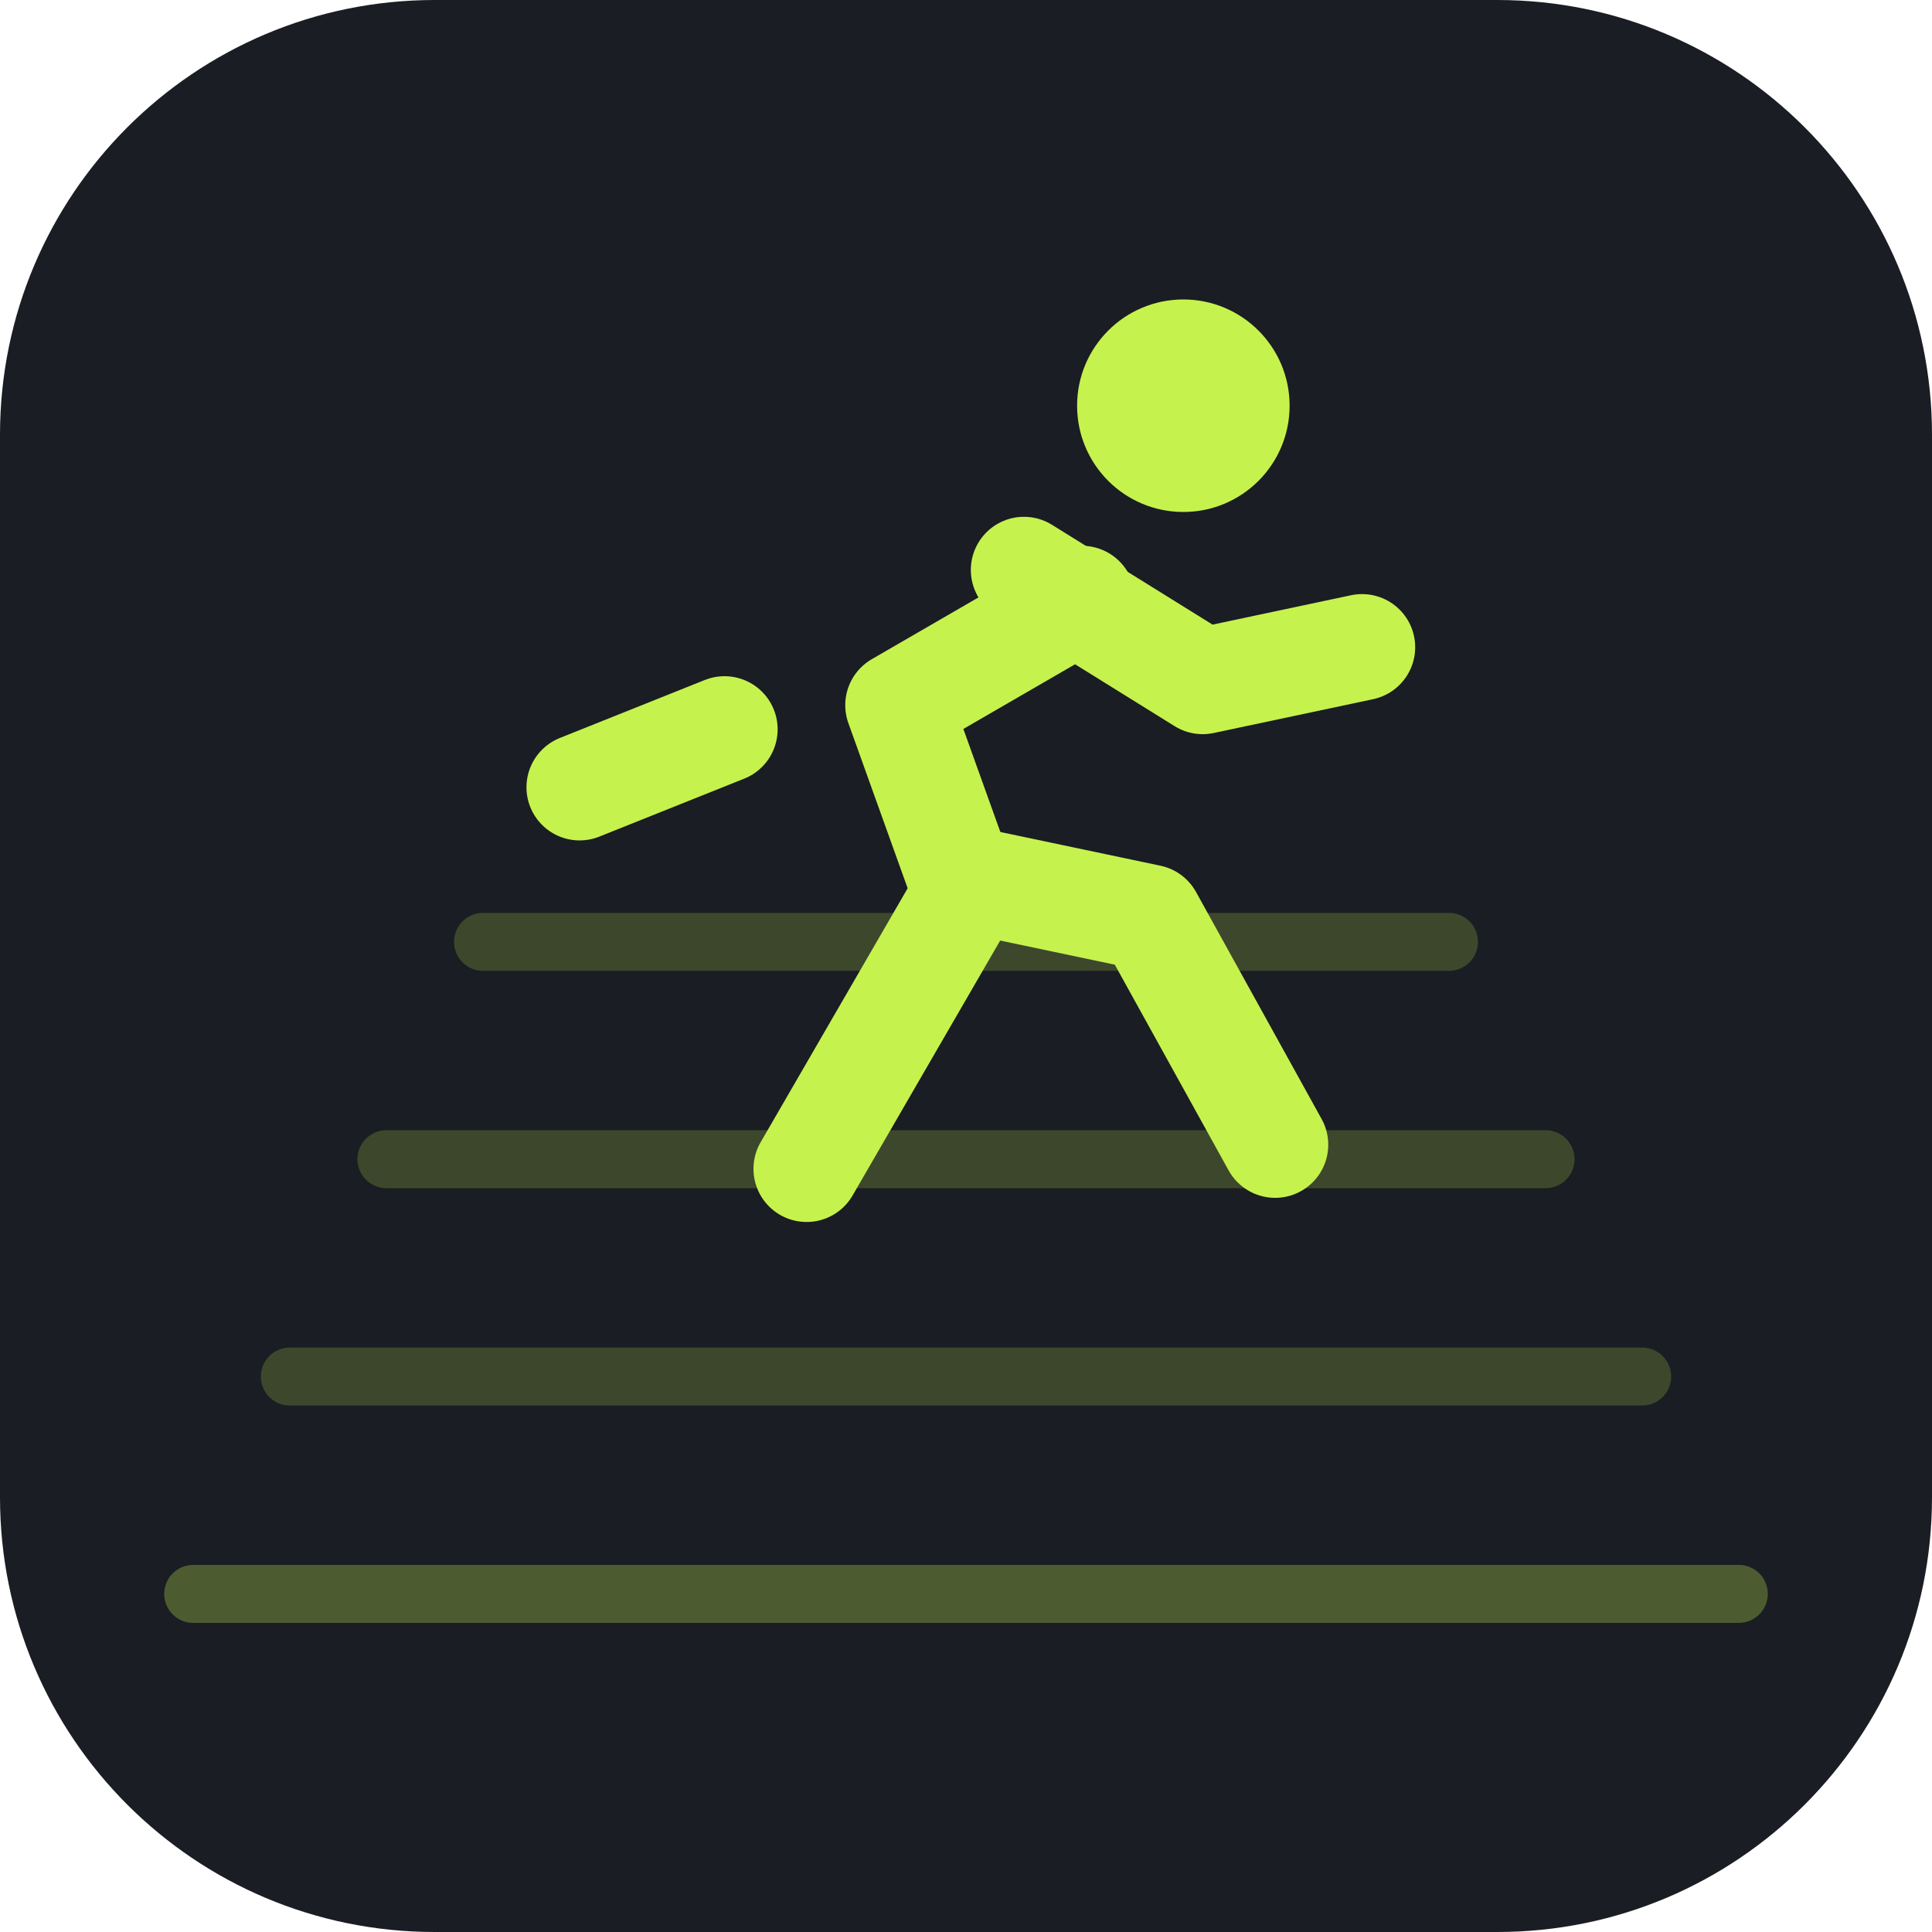
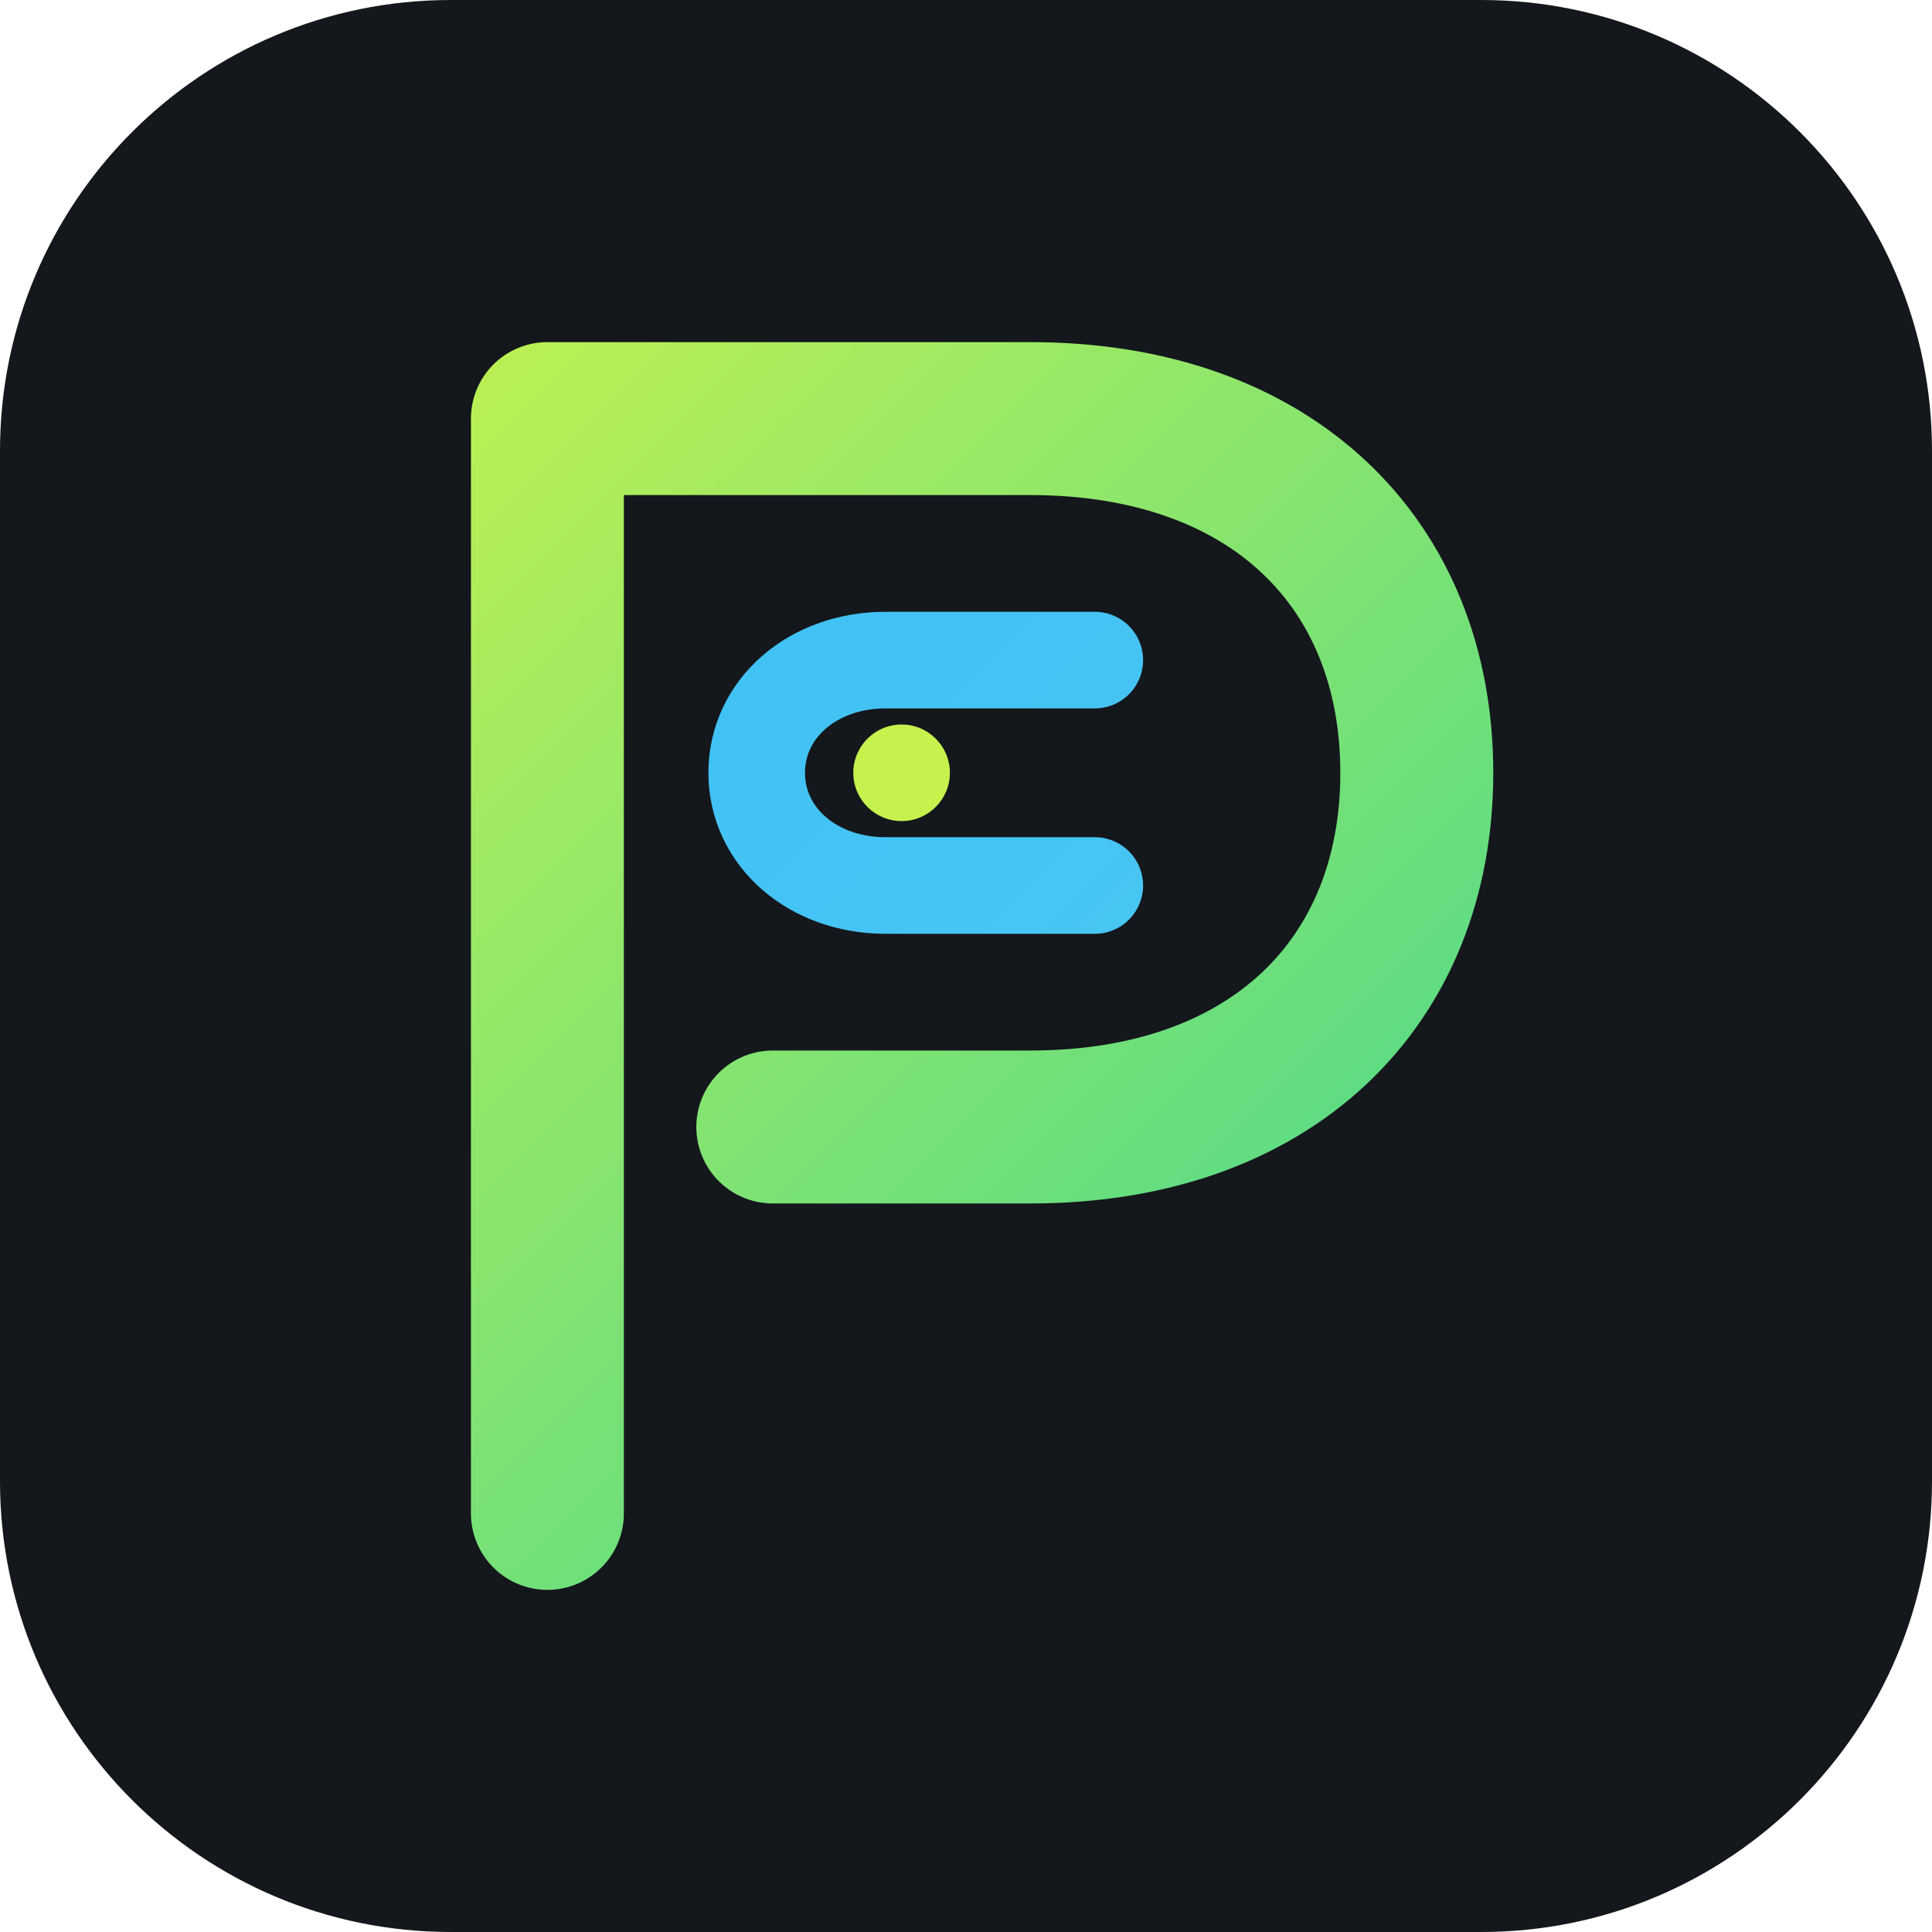
- <svg xmlns="http://www.w3.org/2000/svg" viewBox="0 0 40 40" fill="none">
-   <rect width="40" height="40" rx="9" fill="#1a1d23" />
-   <path d="M4 33h32" stroke="#c6f24e" stroke-width="1.2" opacity="0.3" stroke-linecap="round" />
-   <path d="M6 28.5h28M8 24h24M10 19.5h20" stroke="#c6f24e" stroke-width="1.2" opacity="0.2" stroke-linecap="round" />
-   <g stroke="#c6f24e" stroke-width="2.2" stroke-linecap="round" stroke-linejoin="round">
-     <circle cx="24.5" cy="8.4" r="2.2" fill="#c6f24e" stroke="none" />
-     <path d="M22.4 12.4 18.6 14.6l1.4 3.9-3.3 5.7" />
-     <path d="m20 18.2 3.8.8 2.6 4.7" />
-     <path d="m21.2 11.8 3.7 2.3 3.3-.7" />
-     <path d="M15 15.1 12 16.3" />
-   </g>
+ <svg xmlns="http://www.w3.org/2000/svg" viewBox="0 0 120 120" fill="none">
+   <rect width="120" height="120" rx="28" fill="#14171c" />
+   <defs>
+     <linearGradient id="volt_pc" x1="20" y1="20" x2="100" y2="100" gradientUnits="userSpaceOnUse">
+       <stop offset="0%" stop-color="#c6f24e" />
+       <stop offset="100%" stop-color="#34d399" />
+     </linearGradient>
+     <linearGradient id="cyan_pc" x1="20" y1="20" x2="80" y2="80" gradientUnits="userSpaceOnUse">
+       <stop offset="0%" stop-color="#38bdf8" />
+       <stop offset="100%" stop-color="#4ec9f0" />
+     </linearGradient>
+   </defs>
+   <path d="M34 94 V26 H64 C79 26 88 35 88 48 C88 61 79 70 64 70 H48" stroke="url(#volt_pc)" stroke-width="9.5" stroke-linecap="round" stroke-linejoin="round" />
+   <path d="M68 41 H55 C50.5 41 47 44 47 48 C47 52 50.5 55 55 55 H68" stroke="url(#cyan_pc)" stroke-width="6" stroke-linecap="round" />
+   <circle cx="56" cy="48" r="3" fill="#c6f24e" />
</svg>
